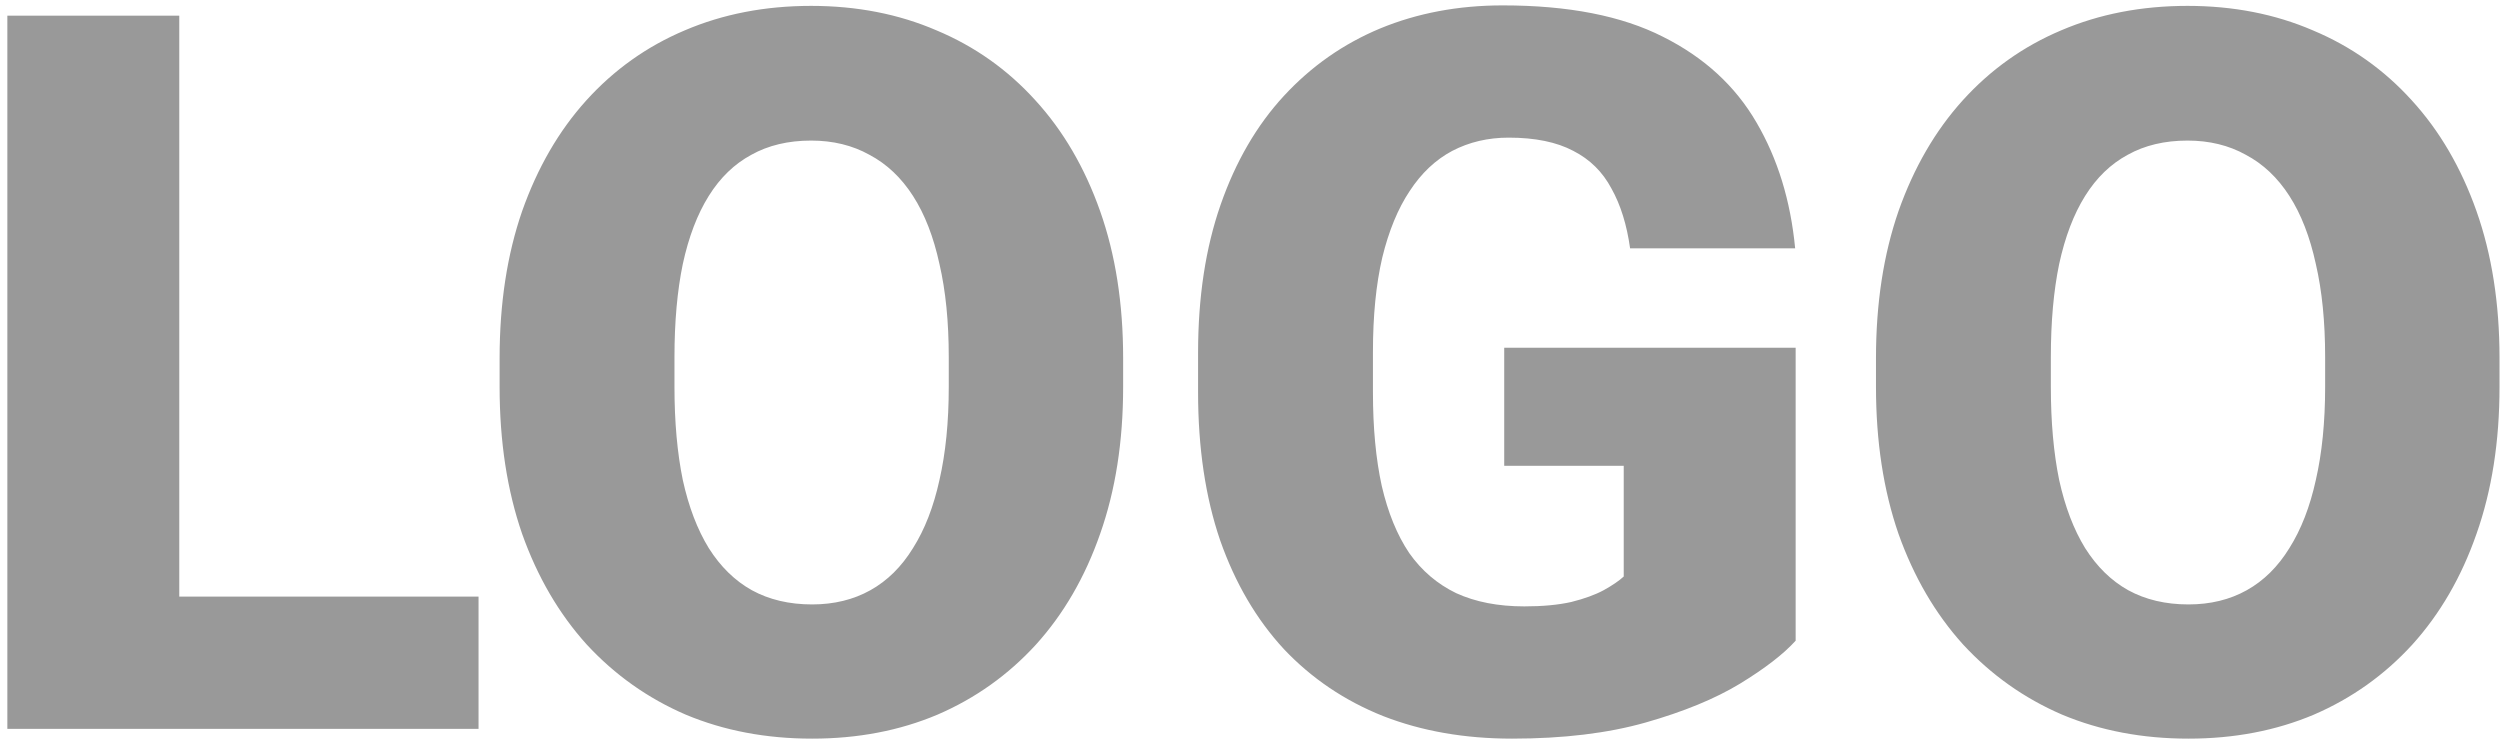
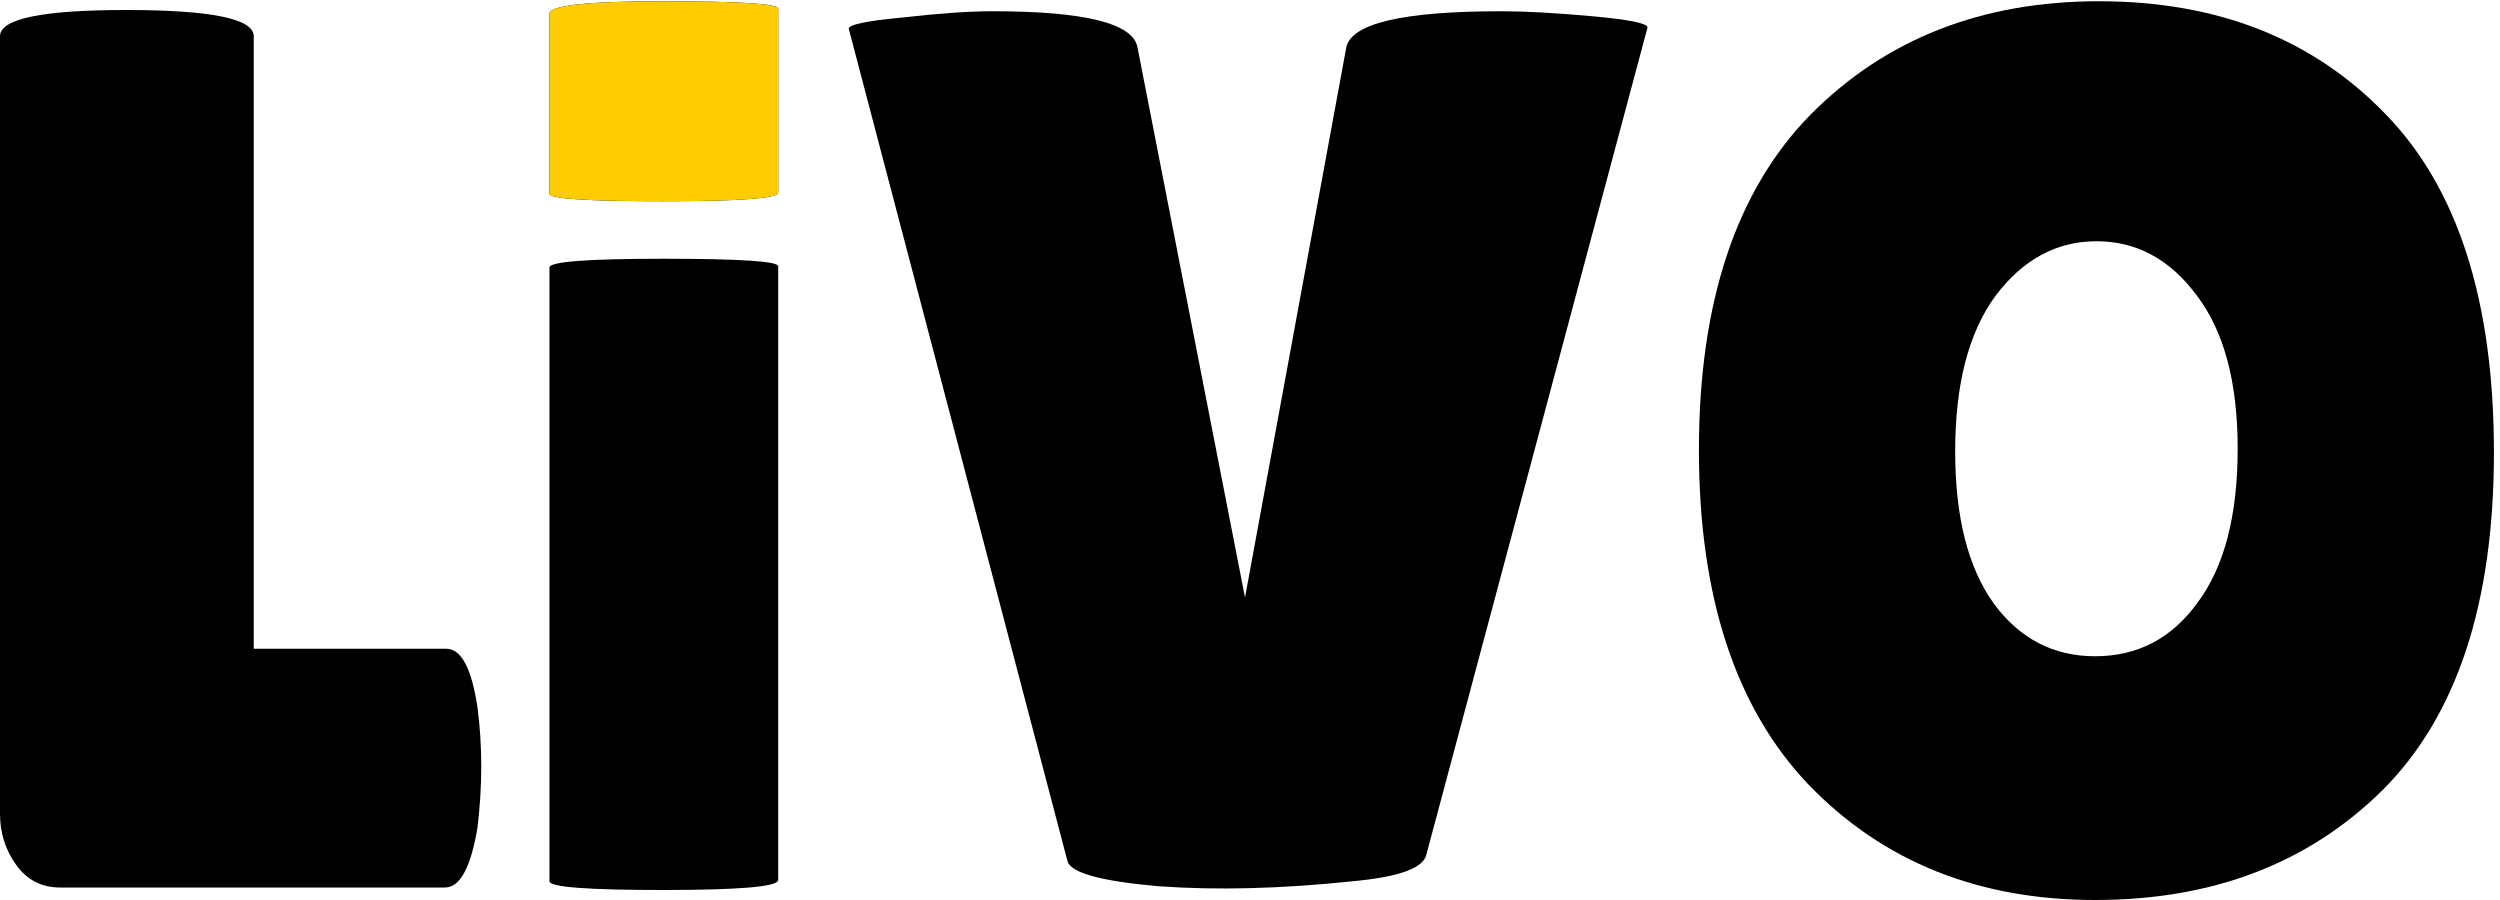
- <svg xmlns="http://www.w3.org/2000/svg" width="319" height="95" viewBox="0 0 319 95" fill="none">
-   <path d="M61.062 76.125V93H15.062V76.125H61.062ZM22.875 2V93H0.938V2H22.875ZM143.312 45.688V49.375C143.312 56.333 142.333 62.583 140.375 68.125C138.458 73.625 135.729 78.333 132.188 82.25C128.646 86.125 124.458 89.104 119.625 91.188C114.792 93.229 109.458 94.25 103.625 94.25C97.75 94.25 92.375 93.229 87.5 91.188C82.667 89.104 78.458 86.125 74.875 82.25C71.333 78.333 68.583 73.625 66.625 68.125C64.708 62.583 63.75 56.333 63.75 49.375V45.688C63.75 38.729 64.708 32.479 66.625 26.938C68.583 21.396 71.312 16.688 74.812 12.812C78.354 8.896 82.542 5.917 87.375 3.875C92.25 1.792 97.625 0.75 103.5 0.75C109.333 0.75 114.667 1.792 119.5 3.875C124.375 5.917 128.583 8.896 132.125 12.812C135.667 16.688 138.417 21.396 140.375 26.938C142.333 32.479 143.312 38.729 143.312 45.688ZM121.062 49.375V45.562C121.062 41.062 120.667 37.104 119.875 33.688C119.125 30.229 118 27.333 116.5 25C115 22.667 113.146 20.917 110.938 19.75C108.771 18.542 106.292 17.938 103.5 17.938C100.583 17.938 98.042 18.542 95.875 19.75C93.708 20.917 91.896 22.667 90.438 25C88.979 27.333 87.875 30.229 87.125 33.688C86.417 37.104 86.062 41.062 86.062 45.562V49.375C86.062 53.833 86.417 57.792 87.125 61.25C87.875 64.667 88.979 67.562 90.438 69.938C91.938 72.312 93.771 74.104 95.938 75.312C98.146 76.521 100.708 77.125 103.625 77.125C106.417 77.125 108.896 76.521 111.062 75.312C113.229 74.104 115.042 72.312 116.5 69.938C118 67.562 119.125 64.667 119.875 61.25C120.667 57.792 121.062 53.833 121.062 49.375ZM229.125 44.375V81.75C227.583 83.458 225.208 85.292 222 87.25C218.833 89.167 214.833 90.812 210 92.188C205.167 93.562 199.479 94.25 192.938 94.25C186.896 94.25 181.417 93.292 176.5 91.375C171.583 89.417 167.354 86.562 163.812 82.812C160.312 79.021 157.604 74.396 155.688 68.938C153.812 63.438 152.875 57.146 152.875 50.062V45C152.875 37.917 153.833 31.625 155.75 26.125C157.667 20.625 160.354 16 163.812 12.25C167.312 8.458 171.417 5.583 176.125 3.625C180.875 1.667 186.083 0.688 191.75 0.688C200.125 0.688 206.938 2.021 212.188 4.688C217.438 7.312 221.417 10.958 224.125 15.625C226.833 20.25 228.479 25.604 229.062 31.688H208C207.583 28.688 206.792 26.146 205.625 24.062C204.5 21.938 202.875 20.333 200.75 19.25C198.625 18.125 195.875 17.562 192.5 17.562C189.875 17.562 187.479 18.125 185.312 19.25C183.188 20.375 181.375 22.083 179.875 24.375C178.375 26.625 177.208 29.458 176.375 32.875C175.583 36.292 175.188 40.292 175.188 44.875V50.062C175.188 54.604 175.562 58.583 176.312 62C177.104 65.417 178.271 68.271 179.812 70.562C181.396 72.812 183.396 74.521 185.812 75.688C188.271 76.812 191.167 77.375 194.5 77.375C196.833 77.375 198.833 77.188 200.5 76.812C202.167 76.396 203.542 75.896 204.625 75.312C205.75 74.688 206.604 74.104 207.188 73.562V59.438H191.938V44.375H229.125ZM318.938 45.688V49.375C318.938 56.333 317.958 62.583 316 68.125C314.083 73.625 311.354 78.333 307.812 82.25C304.271 86.125 300.083 89.104 295.25 91.188C290.417 93.229 285.083 94.25 279.25 94.25C273.375 94.25 268 93.229 263.125 91.188C258.292 89.104 254.083 86.125 250.5 82.25C246.958 78.333 244.208 73.625 242.25 68.125C240.333 62.583 239.375 56.333 239.375 49.375V45.688C239.375 38.729 240.333 32.479 242.25 26.938C244.208 21.396 246.938 16.688 250.438 12.812C253.979 8.896 258.167 5.917 263 3.875C267.875 1.792 273.25 0.75 279.125 0.75C284.958 0.75 290.292 1.792 295.125 3.875C300 5.917 304.208 8.896 307.75 12.812C311.292 16.688 314.042 21.396 316 26.938C317.958 32.479 318.938 38.729 318.938 45.688ZM296.688 49.375V45.562C296.688 41.062 296.292 37.104 295.5 33.688C294.75 30.229 293.625 27.333 292.125 25C290.625 22.667 288.771 20.917 286.562 19.75C284.396 18.542 281.917 17.938 279.125 17.938C276.208 17.938 273.667 18.542 271.5 19.75C269.333 20.917 267.521 22.667 266.062 25C264.604 27.333 263.5 30.229 262.75 33.688C262.042 37.104 261.688 41.062 261.688 45.562V49.375C261.688 53.833 262.042 57.792 262.75 61.25C263.5 64.667 264.604 67.562 266.062 69.938C267.562 72.312 269.396 74.104 271.562 75.312C273.771 76.521 276.333 77.125 279.25 77.125C282.042 77.125 284.521 76.521 286.688 75.312C288.854 74.104 290.667 72.312 292.125 69.938C293.625 67.562 294.75 64.667 295.5 61.25C296.292 57.792 296.688 53.833 296.688 49.375Z" fill="#999999" />
+ <svg xmlns="http://www.w3.org/2000/svg" width="200" height="72" viewBox="0 0 200 72" fill="none">
+   <path d="M167.614 72C158.281 72 150.647 68.933 144.714 62.8C138.847 56.667 135.914 47.733 135.914 36C135.914 24.2 138.881 15.267 144.814 9.2C150.814 3.133 158.514 0.1 167.914 0.1C177.381 0.1 185.014 3.1 190.814 9.1C196.614 15.033 199.514 24.067 199.514 36.2C199.514 48.267 196.547 57.267 190.614 63.2C184.681 69.067 177.014 72 167.614 72ZM167.714 19.3C164.514 19.3 161.814 20.767 159.614 23.7C157.481 26.633 156.414 30.767 156.414 36.1C156.414 41.367 157.447 45.433 159.514 48.3C161.581 51.1 164.281 52.5 167.614 52.5C171.014 52.5 173.747 51.067 175.814 48.2C177.947 45.333 179.014 41.233 179.014 35.9C179.014 30.567 177.914 26.467 175.714 23.6C173.581 20.733 170.914 19.3 167.714 19.3Z" fill="black" />
+   <path d="M67.901 2.3C67.901 1.967 69.334 1.667 72.201 1.4C75.134 1.067 77.534 0.9 79.401 0.9C86.801 0.9 90.668 1.867 91.001 3.8L99.601 47.8L107.701 3.8C108.101 1.867 112.234 0.9 120.101 0.9C122.034 0.9 124.468 1.033 127.401 1.3C130.334 1.567 131.801 1.867 131.801 2.2L114.101 68.4C113.834 69.467 111.868 70.167 108.201 70.5C102.534 71.1 97.368 71.233 92.701 70.9C88.101 70.5 85.668 69.833 85.401 68.9L67.901 2.3Z" fill="black" />
+   <path d="M62.257 70.4C62.257 70.933 59.19 71.2 53.057 71.2C46.99 71.2 43.957 70.967 43.957 70.5V21.4C43.957 20.933 46.99 20.7 53.057 20.7C59.19 20.7 62.257 20.9 62.257 21.3V70.4ZM62.257 15.4C62.257 15.867 59.19 16.1 53.057 16.1C46.99 16.1 43.957 15.9 43.957 15.5C43.957 15.5 43.957 1.767 43.957 1.1C43.957 0.433 46.99 0.1 53.057 0.1C59.19 0.1 62.257 0.3 62.257 0.7V15.4Z" fill="black" />
+   <path d="M53.057 16.1C59.19 16.1 62.257 15.867 62.257 15.4V0.7C62.257 0.3 59.19 0.1 53.057 0.1C46.99 0.1 43.957 0.433 43.957 1.1V15.5C43.957 15.9 46.99 16.1 53.057 16.1Z" fill="#FFCC01" />
+   <path d="M0 65.1V2.9C0 1.5 3.367 0.8 10.1 0.8C16.9 0.8 20.3 1.5 20.3 2.9V51.9H35.7C36.9 51.9 37.733 53.467 38.2 56.6C38.4 58.133 38.5 59.7 38.5 61.3C38.5 62.9 38.4 64.533 38.2 66.2C37.667 69.4 36.8 71 35.6 71H4.8C3.333 71 2.167 70.4 1.3 69.2C0.433 68 0 66.633 0 65.1Z" fill="black" />
</svg>
